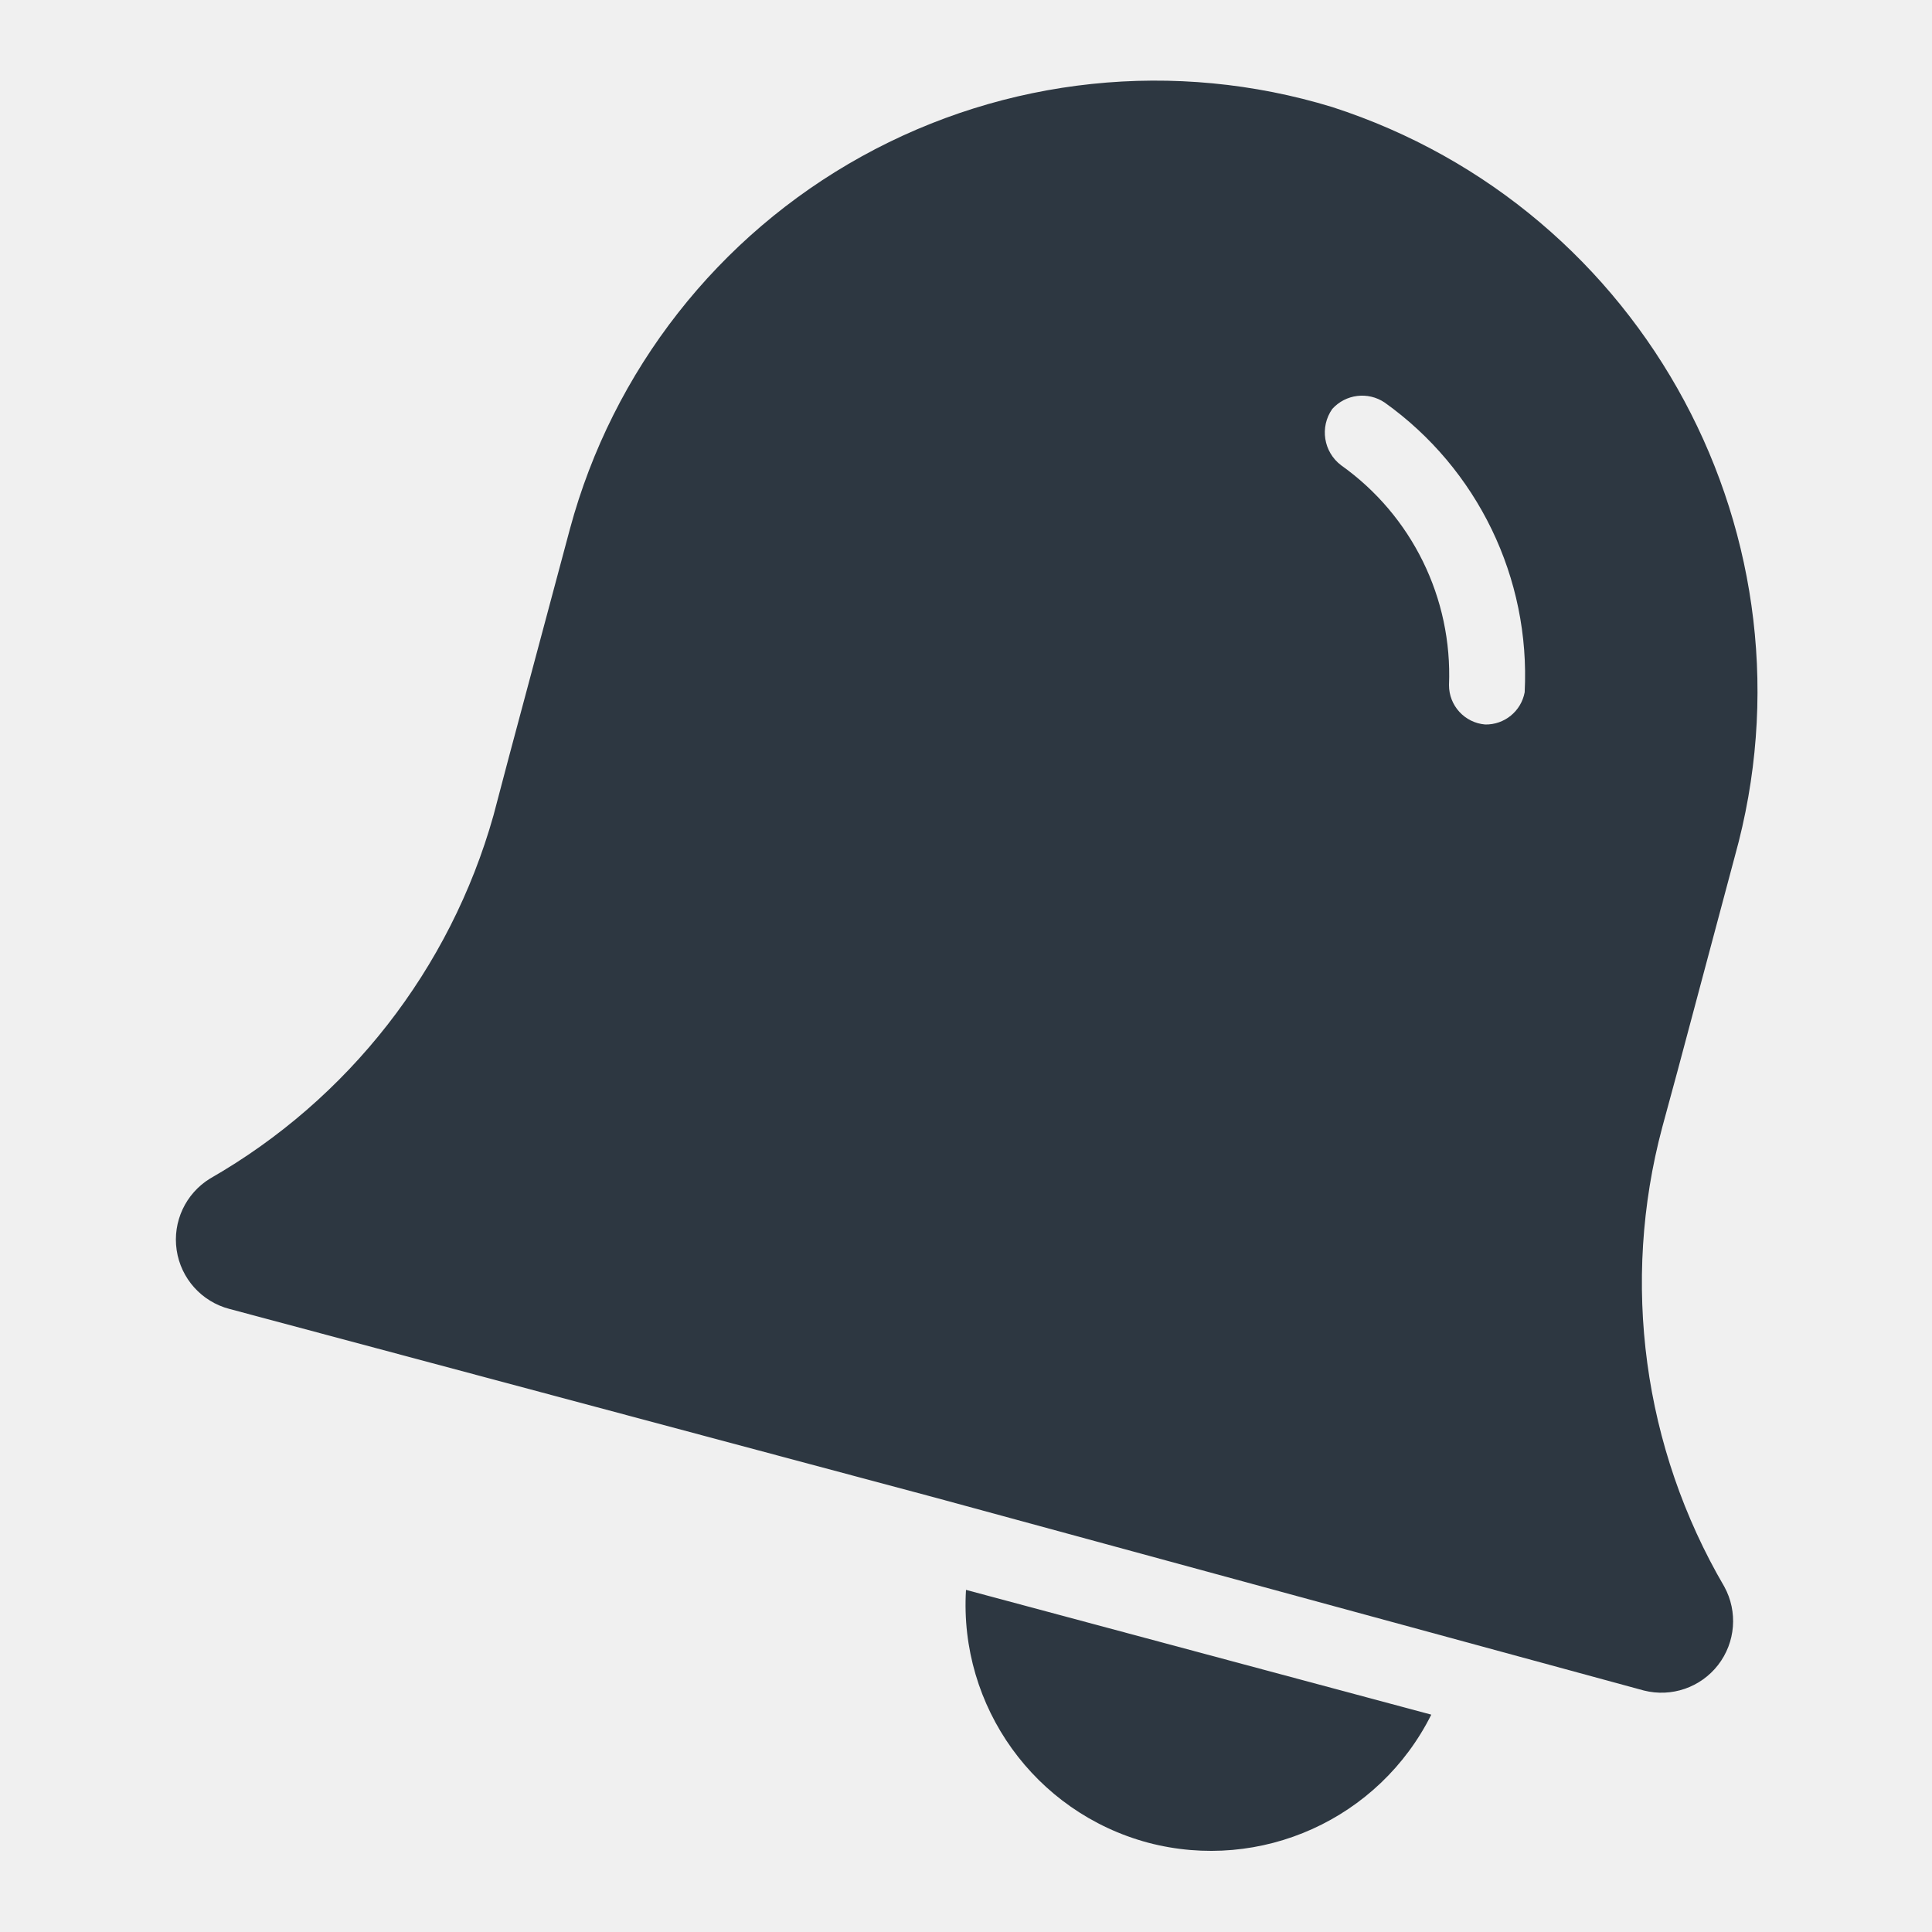
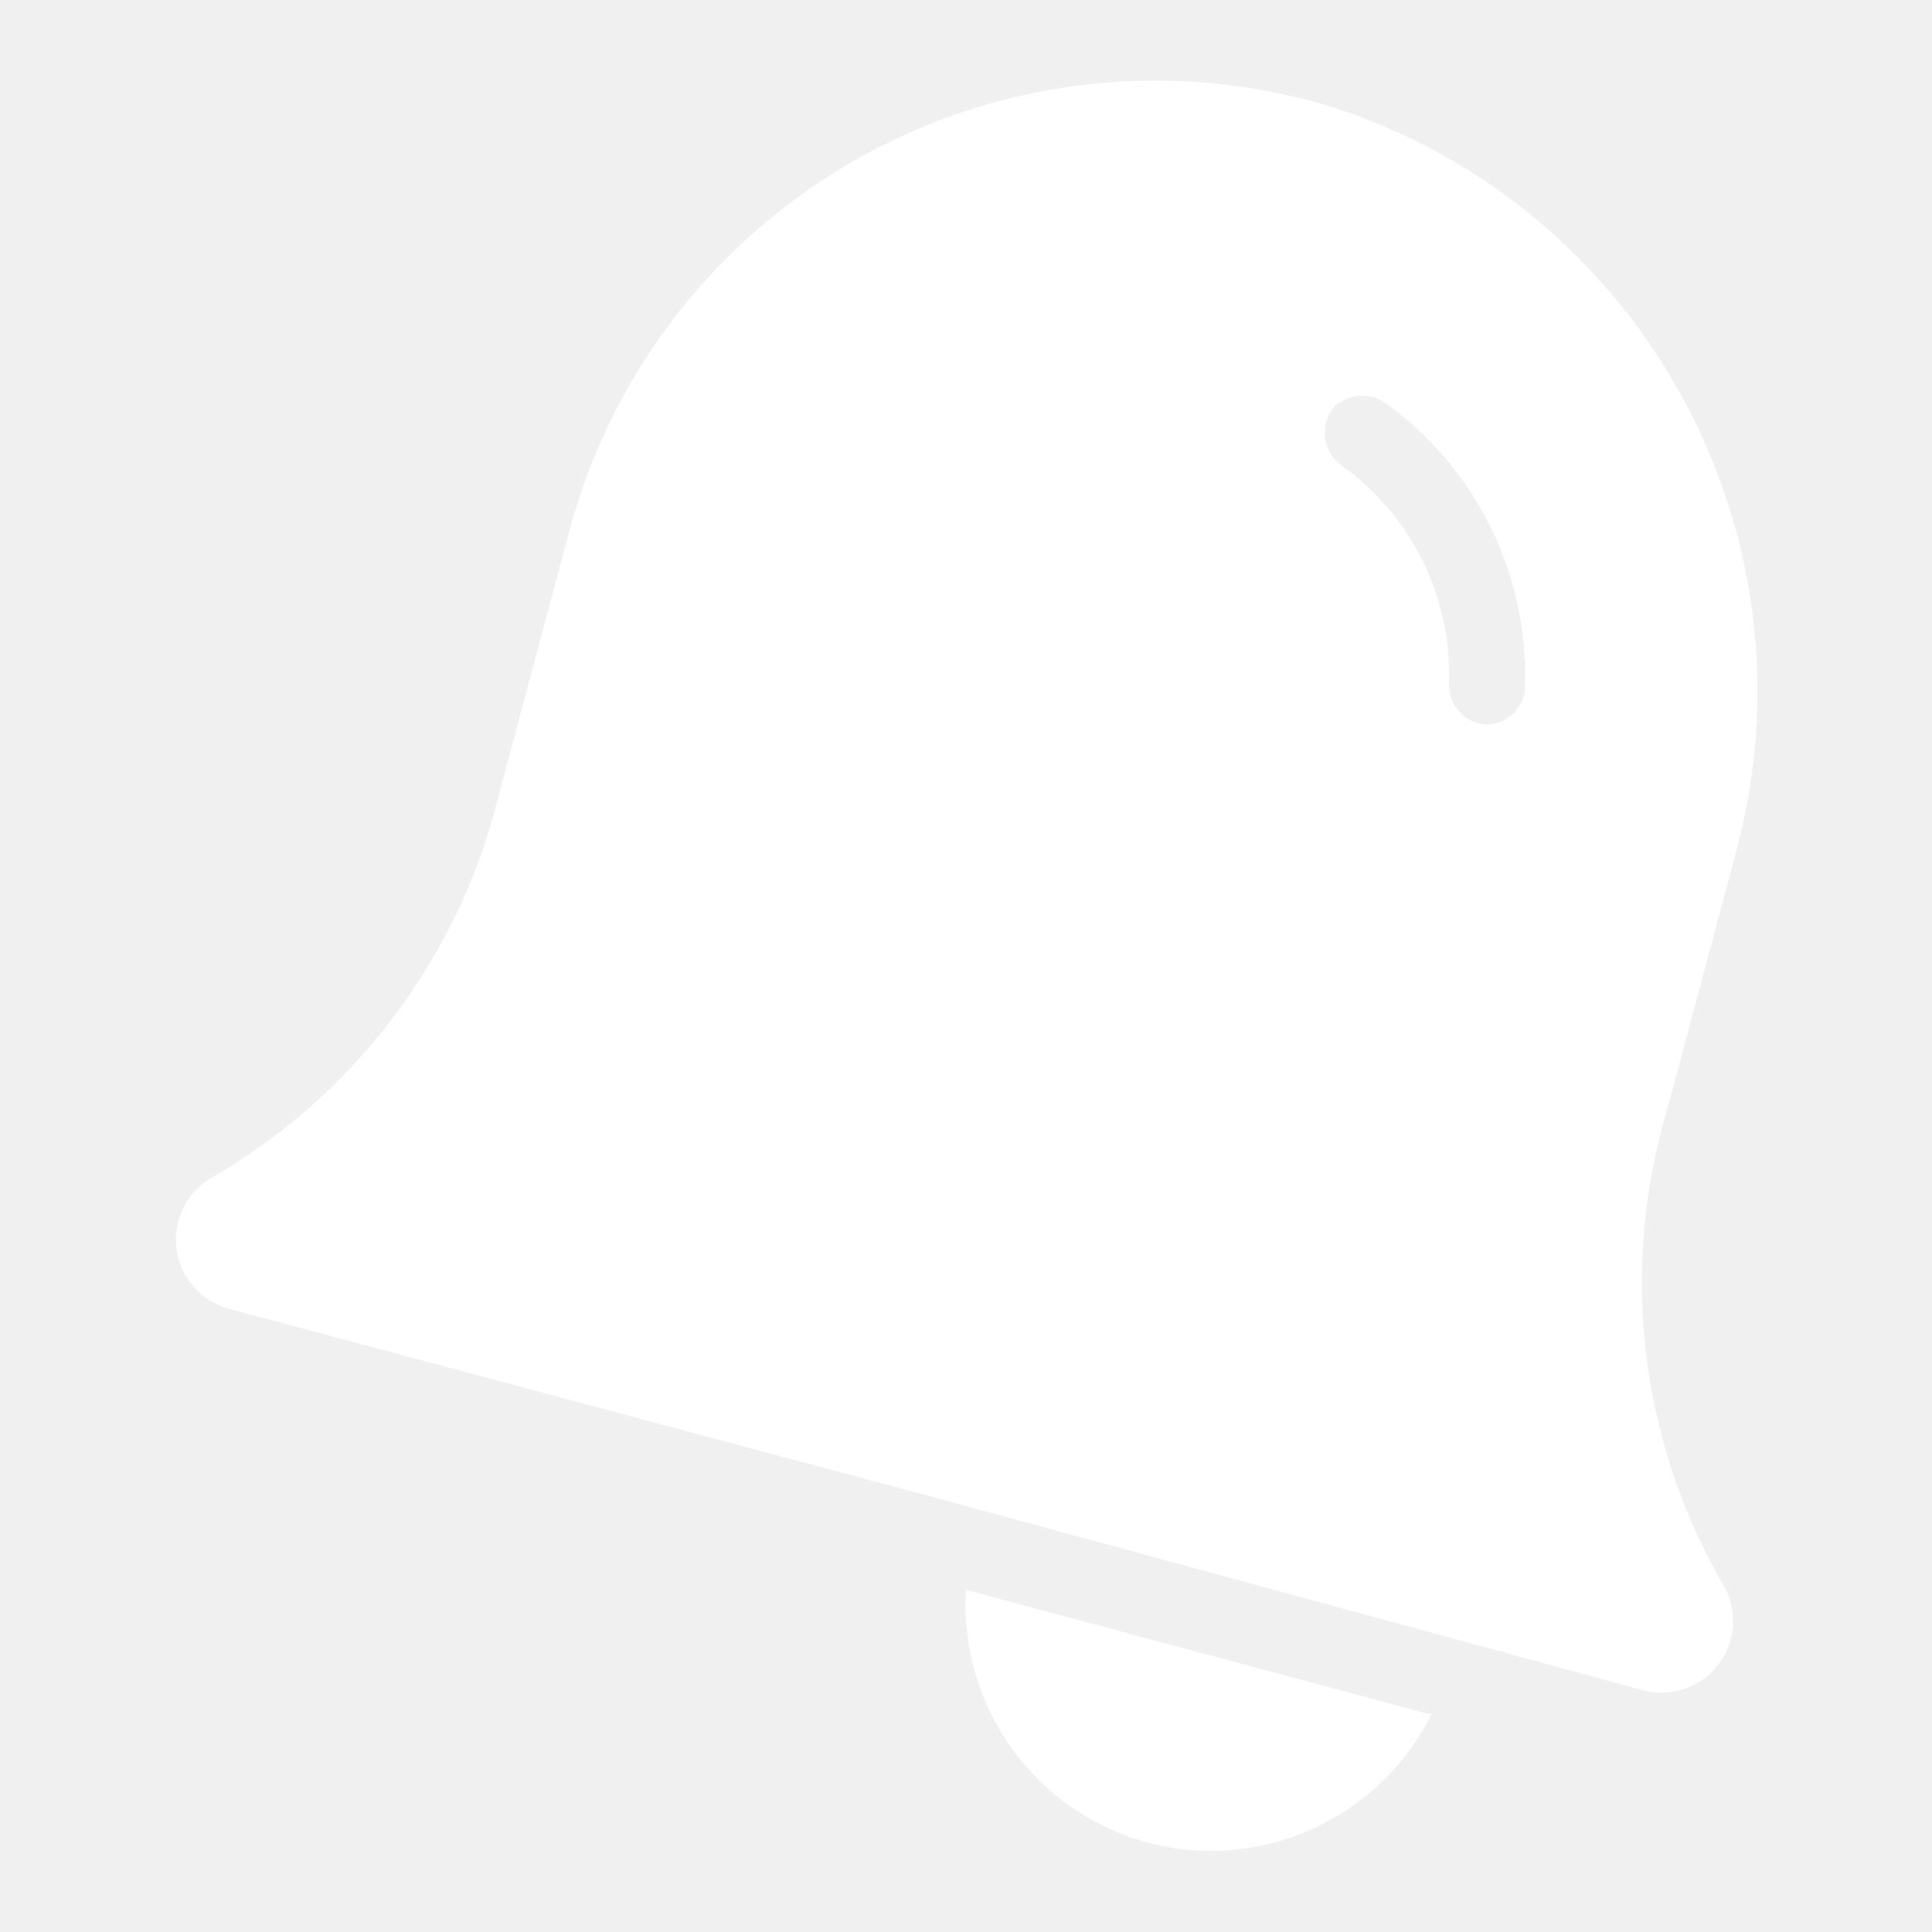
<svg xmlns="http://www.w3.org/2000/svg" id="outline" viewBox="0 0 24 24">
-   <path fill="#2d3741" d="M14.26,22.89a3.06,3.06,0,0,0,3.52-1.59L12,19.75A3.06,3.06,0,0,0,14.26,22.89Z" />
-   <path fill="#2d3741" d="M20.84,13.3l.71-2.66a7.63,7.63,0,0,0-5-9.31A7.53,7.53,0,0,0,7.08,6.57L6.32,9.41l-.19.72a7.56,7.56,0,0,1-3.52,4.51.89.89,0,0,0,.24,1.62l8.79,2.35L20.42,21a.89.89,0,0,0,1-1.29A7.48,7.48,0,0,1,20.65,14ZM18.45,9h0A.49.49,0,0,1,18,8.51a3.19,3.19,0,0,0-1.34-2.73.51.51,0,0,1-.11-.7A.5.5,0,0,1,17.2,5a4.16,4.16,0,0,1,1.74,3.6A.49.49,0,0,1,18.45,9Z" />
+   <path fill="#fff" d="M14.26,22.89a3.06,3.06,0,0,0,3.52-1.59L12,19.75A3.06,3.06,0,0,0,14.26,22.89Z" />
+   <path fill="#fff" d="M20.84,13.3l.71-2.66a7.63,7.63,0,0,0-5-9.31A7.53,7.53,0,0,0,7.08,6.57L6.32,9.41l-.19.72a7.56,7.56,0,0,1-3.52,4.51.89.89,0,0,0,.24,1.62l8.79,2.35L20.42,21a.89.89,0,0,0,1-1.29A7.48,7.48,0,0,1,20.65,14ZM18.45,9h0A.49.49,0,0,1,18,8.51a3.19,3.19,0,0,0-1.34-2.73.51.51,0,0,1-.11-.7A.5.5,0,0,1,17.2,5a4.16,4.16,0,0,1,1.74,3.6A.49.49,0,0,1,18.45,9Z" />
</svg>
